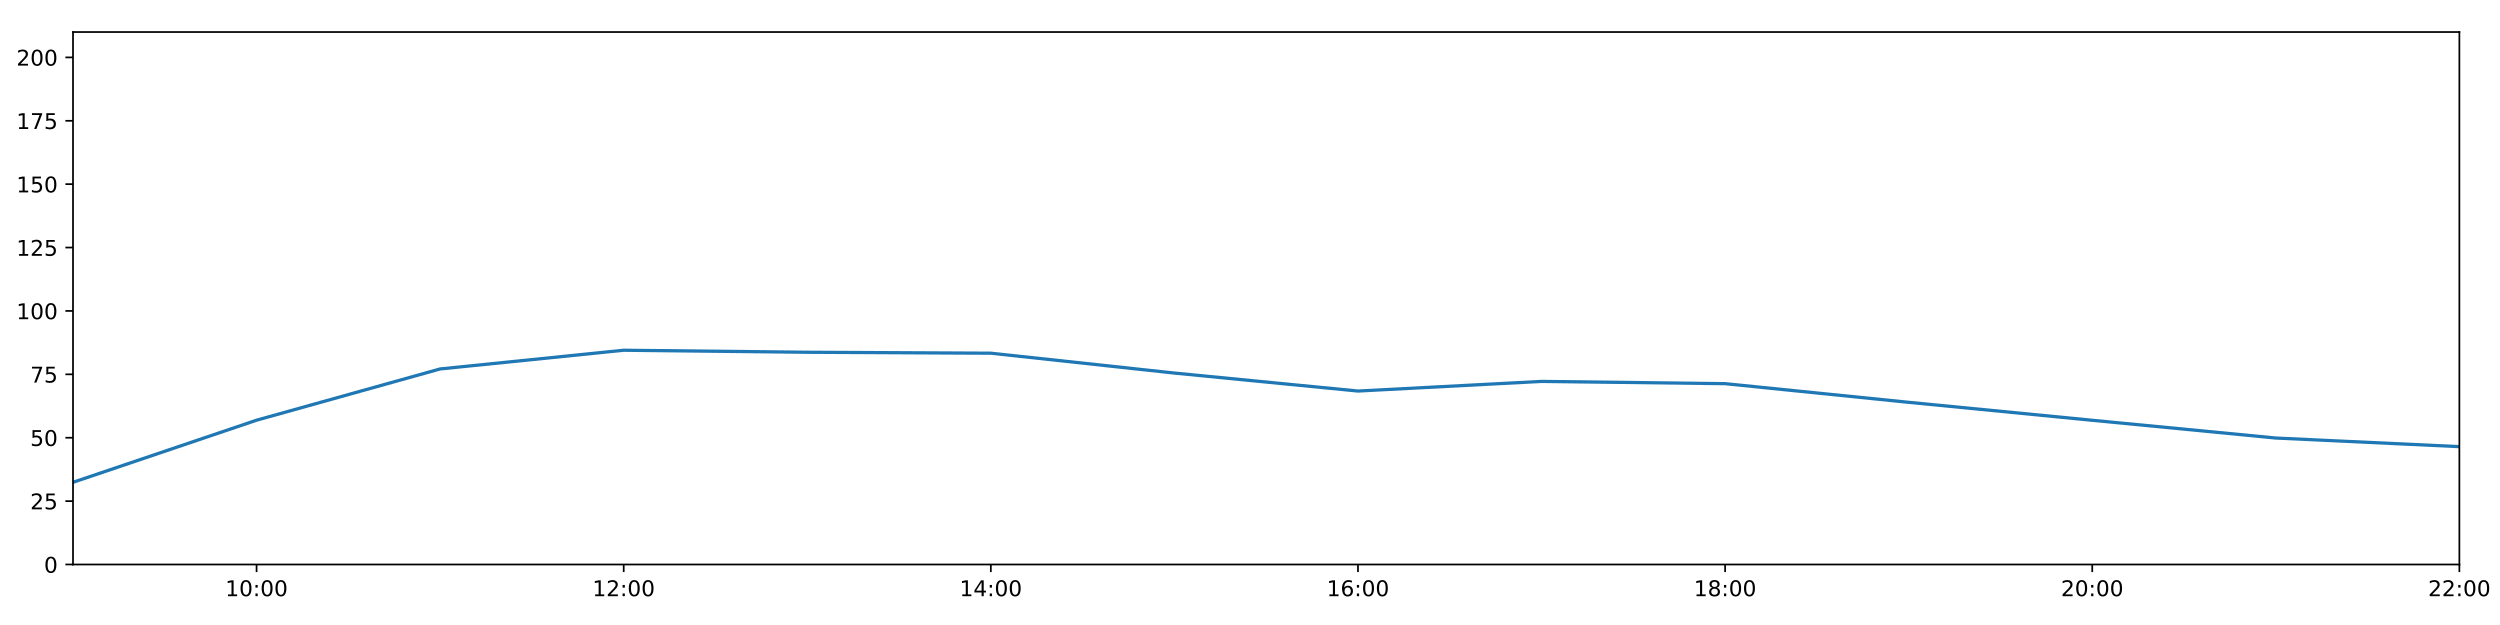
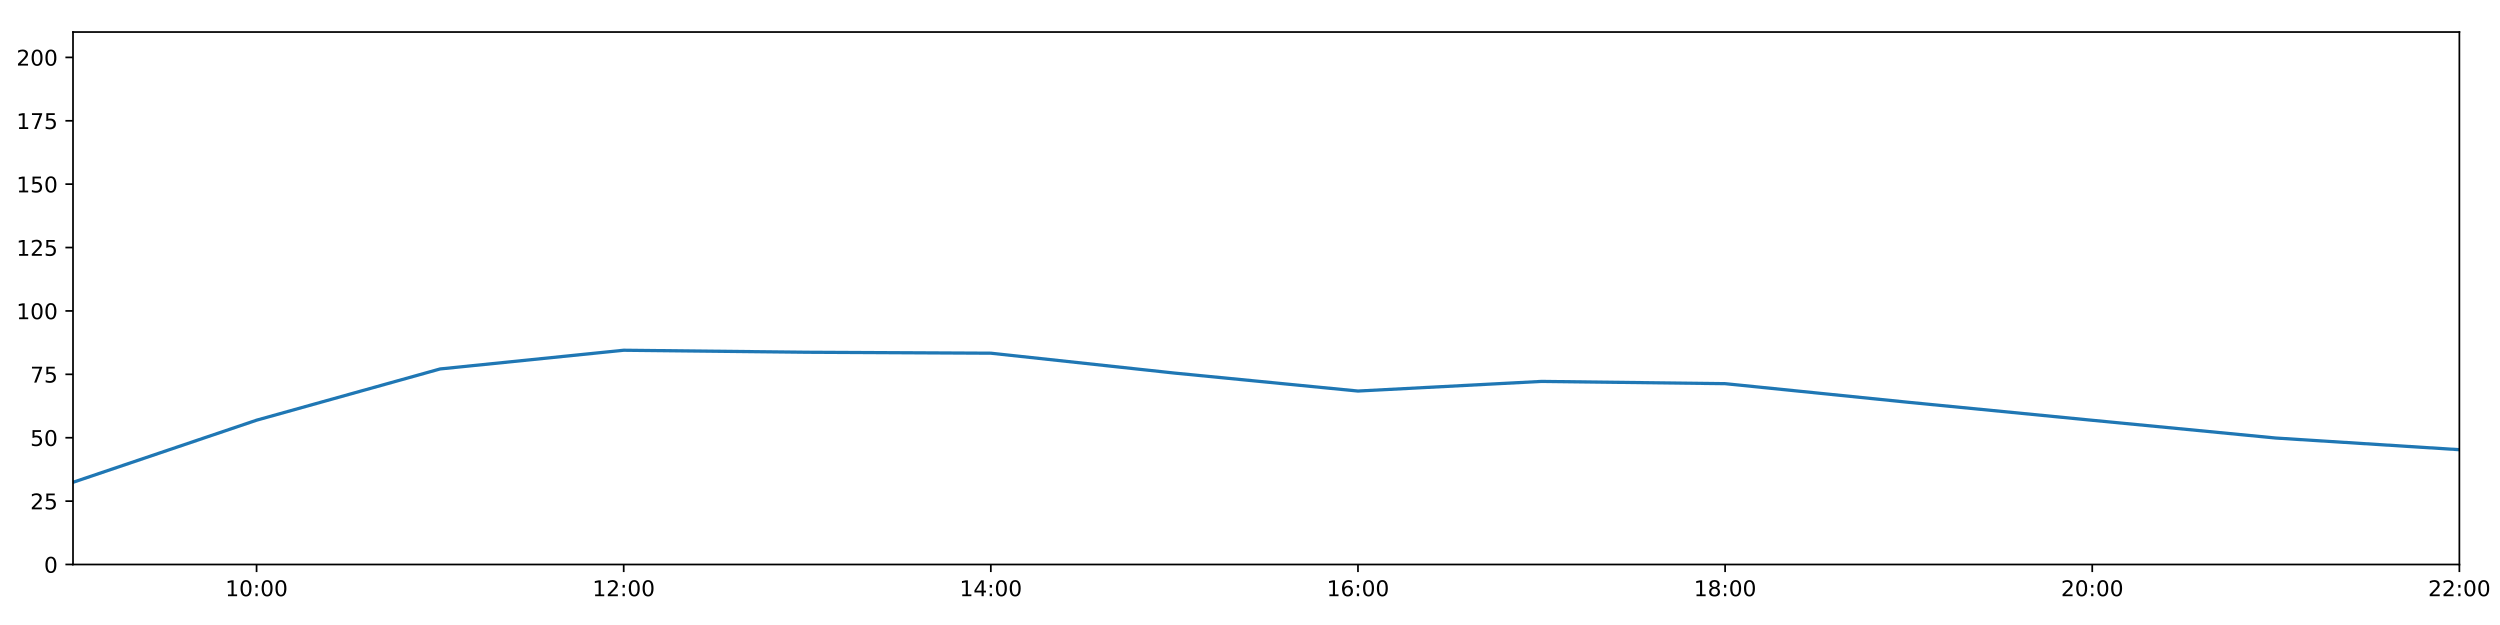
<svg xmlns="http://www.w3.org/2000/svg" xmlns:xlink="http://www.w3.org/1999/xlink" height="288pt" version="1.1" viewBox="0 0 1152 288" width="1152pt">
  <defs>
    <style type="text/css">
*{stroke-linecap:butt;stroke-linejoin:round;}
  </style>
  </defs>
  <g id="figure_1">
    <g id="patch_1">
      <path d="M 0 288  L 1152 288  L 1152 0  L 0 0  z " style="fill:#ffffff;" />
    </g>
    <g id="axes_1">
      <g id="patch_2">
        <path d="M 33.64 260.12  L 1133.28 260.12  L 1133.28 14.76  L 33.64 14.76  z " style="fill:#ffffff;" />
      </g>
      <g id="matplotlib.axis_1">
        <g id="xtick_1">
          <g id="line2d_1">
            <defs>
-               <path d="M 0 0  L 0 3.5  " id="m24326f0757" style="stroke:#000000;stroke-width:0.8;" />
-             </defs>
-             <g>
-               <use style="stroke:#000000;stroke-width:0.8;" x="118.228" xlink:href="#m24326f0757" y="260.12" />
+               <path d="M 0 0  L 0 3.5  " id="m83184048f6" style="stroke:#000000;stroke-width:0.8;" />
+             </defs>
+             <g>
+               <use style="stroke:#000000;stroke-width:0.8;" x="118.228" xlink:href="#m83184048f6" y="260.12" />
            </g>
          </g>
          <g id="text_1">
            <defs>
              <path d="M 12.406 8.297  L 28.516 8.297  L 28.516 63.922  L 10.984 60.406  L 10.984 69.391  L 28.422 72.906  L 38.281 72.906  L 38.281 8.297  L 54.391 8.297  L 54.391 0  L 12.406 0  z " id="DejaVuSans-49" />
              <path d="M 31.781 66.406  Q 24.172 66.406 20.328 58.906  Q 16.5 51.422 16.5 36.375  Q 16.5 21.391 20.328 13.891  Q 24.172 6.391 31.781 6.391  Q 39.453 6.391 43.281 13.891  Q 47.125 21.391 47.125 36.375  Q 47.125 51.422 43.281 58.906  Q 39.453 66.406 31.781 66.406  z M 31.781 74.219  Q 44.047 74.219 50.516 64.516  Q 56.984 54.828 56.984 36.375  Q 56.984 17.969 50.516 8.266  Q 44.047 -1.422 31.781 -1.422  Q 19.531 -1.422 13.062 8.266  Q 6.594 17.969 6.594 36.375  Q 6.594 54.828 13.062 64.516  Q 19.531 74.219 31.781 74.219  z " id="DejaVuSans-48" />
              <path d="M 11.719 12.406  L 22.016 12.406  L 22.016 0  L 11.719 0  z M 11.719 51.703  L 22.016 51.703  L 22.016 39.312  L 11.719 39.312  z " id="DejaVuSans-58" />
            </defs>
            <g transform="translate(103.8183 274.7184)scale(0.1 -0.1)">
              <use xlink:href="#DejaVuSans-49" />
              <use x="63.623" xlink:href="#DejaVuSans-48" />
              <use x="127.246" xlink:href="#DejaVuSans-58" />
              <use x="160.938" xlink:href="#DejaVuSans-48" />
              <use x="224.561" xlink:href="#DejaVuSans-48" />
            </g>
          </g>
        </g>
        <g id="xtick_2">
          <g id="line2d_2">
            <g>
-               <use style="stroke:#000000;stroke-width:0.8;" x="287.403" xlink:href="#m24326f0757" y="260.12" />
+               <use style="stroke:#000000;stroke-width:0.8;" x="287.403" xlink:href="#m83184048f6" y="260.12" />
            </g>
          </g>
          <g id="text_2">
            <defs>
              <path d="M 19.188 8.297  L 53.609 8.297  L 53.609 0  L 7.328 0  L 7.328 8.297  Q 12.938 14.109 22.625 23.891  Q 32.328 33.688 34.812 36.531  Q 39.547 41.844 41.422 45.531  Q 43.312 49.219 43.312 52.781  Q 43.312 58.594 39.234 62.25  Q 35.156 65.922 28.609 65.922  Q 23.969 65.922 18.812 64.312  Q 13.672 62.703 7.812 59.422  L 7.812 69.391  Q 13.766 71.781 18.938 73  Q 24.125 74.219 28.422 74.219  Q 39.75 74.219 46.484 68.547  Q 53.219 62.891 53.219 53.422  Q 53.219 48.922 51.531 44.891  Q 49.859 40.875 45.406 35.406  Q 44.188 33.984 37.641 27.219  Q 31.109 20.453 19.188 8.297  z " id="DejaVuSans-50" />
            </defs>
            <g transform="translate(272.9937 274.7184)scale(0.1 -0.1)">
              <use xlink:href="#DejaVuSans-49" />
              <use x="63.623" xlink:href="#DejaVuSans-50" />
              <use x="127.246" xlink:href="#DejaVuSans-58" />
              <use x="160.938" xlink:href="#DejaVuSans-48" />
              <use x="224.561" xlink:href="#DejaVuSans-48" />
            </g>
          </g>
        </g>
        <g id="xtick_3">
          <g id="line2d_3">
            <g>
-               <use style="stroke:#000000;stroke-width:0.8;" x="456.578" xlink:href="#m24326f0757" y="260.12" />
+               <use style="stroke:#000000;stroke-width:0.8;" x="456.578" xlink:href="#m83184048f6" y="260.12" />
            </g>
          </g>
          <g id="text_3">
            <defs>
              <path d="M 37.797 64.312  L 12.891 25.391  L 37.797 25.391  z M 35.203 72.906  L 47.609 72.906  L 47.609 25.391  L 58.016 25.391  L 58.016 17.188  L 47.609 17.188  L 47.609 0  L 37.797 0  L 37.797 17.188  L 4.891 17.188  L 4.891 26.703  z " id="DejaVuSans-52" />
            </defs>
            <g transform="translate(442.1691 274.7184)scale(0.1 -0.1)">
              <use xlink:href="#DejaVuSans-49" />
              <use x="63.623" xlink:href="#DejaVuSans-52" />
              <use x="127.246" xlink:href="#DejaVuSans-58" />
              <use x="160.938" xlink:href="#DejaVuSans-48" />
              <use x="224.561" xlink:href="#DejaVuSans-48" />
            </g>
          </g>
        </g>
        <g id="xtick_4">
          <g id="line2d_4">
            <g>
-               <use style="stroke:#000000;stroke-width:0.8;" x="625.754" xlink:href="#m24326f0757" y="260.12" />
+               <use style="stroke:#000000;stroke-width:0.8;" x="625.754" xlink:href="#m83184048f6" y="260.12" />
            </g>
          </g>
          <g id="text_4">
            <defs>
              <path d="M 33.016 40.375  Q 26.375 40.375 22.484 35.828  Q 18.609 31.297 18.609 23.391  Q 18.609 15.531 22.484 10.953  Q 26.375 6.391 33.016 6.391  Q 39.656 6.391 43.531 10.953  Q 47.406 15.531 47.406 23.391  Q 47.406 31.297 43.531 35.828  Q 39.656 40.375 33.016 40.375  z M 52.594 71.297  L 52.594 62.312  Q 48.875 64.062 45.094 64.984  Q 41.312 65.922 37.594 65.922  Q 27.828 65.922 22.672 59.328  Q 17.531 52.734 16.797 39.406  Q 19.672 43.656 24.016 45.922  Q 28.375 48.188 33.594 48.188  Q 44.578 48.188 50.953 41.516  Q 57.328 34.859 57.328 23.391  Q 57.328 12.156 50.688 5.359  Q 44.047 -1.422 33.016 -1.422  Q 20.359 -1.422 13.672 8.266  Q 6.984 17.969 6.984 36.375  Q 6.984 53.656 15.188 63.938  Q 23.391 74.219 37.203 74.219  Q 40.922 74.219 44.703 73.484  Q 48.484 72.75 52.594 71.297  z " id="DejaVuSans-54" />
            </defs>
            <g transform="translate(611.3445 274.7184)scale(0.1 -0.1)">
              <use xlink:href="#DejaVuSans-49" />
              <use x="63.623" xlink:href="#DejaVuSans-54" />
              <use x="127.246" xlink:href="#DejaVuSans-58" />
              <use x="160.938" xlink:href="#DejaVuSans-48" />
              <use x="224.561" xlink:href="#DejaVuSans-48" />
            </g>
          </g>
        </g>
        <g id="xtick_5">
          <g id="line2d_5">
            <g>
-               <use style="stroke:#000000;stroke-width:0.8;" x="794.929" xlink:href="#m24326f0757" y="260.12" />
+               <use style="stroke:#000000;stroke-width:0.8;" x="794.929" xlink:href="#m83184048f6" y="260.12" />
            </g>
          </g>
          <g id="text_5">
            <defs>
              <path d="M 31.781 34.625  Q 24.75 34.625 20.719 30.859  Q 16.703 27.094 16.703 20.516  Q 16.703 13.922 20.719 10.156  Q 24.75 6.391 31.781 6.391  Q 38.812 6.391 42.859 10.172  Q 46.922 13.969 46.922 20.516  Q 46.922 27.094 42.891 30.859  Q 38.875 34.625 31.781 34.625  z M 21.922 38.812  Q 15.578 40.375 12.031 44.719  Q 8.5 49.078 8.5 55.328  Q 8.5 64.062 14.719 69.141  Q 20.953 74.219 31.781 74.219  Q 42.672 74.219 48.875 69.141  Q 55.078 64.062 55.078 55.328  Q 55.078 49.078 51.531 44.719  Q 48 40.375 41.703 38.812  Q 48.828 37.156 52.797 32.312  Q 56.781 27.484 56.781 20.516  Q 56.781 9.906 50.312 4.234  Q 43.844 -1.422 31.781 -1.422  Q 19.734 -1.422 13.25 4.234  Q 6.781 9.906 6.781 20.516  Q 6.781 27.484 10.781 32.312  Q 14.797 37.156 21.922 38.812  z M 18.312 54.391  Q 18.312 48.734 21.844 45.562  Q 25.391 42.391 31.781 42.391  Q 38.141 42.391 41.719 45.562  Q 45.312 48.734 45.312 54.391  Q 45.312 60.062 41.719 63.234  Q 38.141 66.406 31.781 66.406  Q 25.391 66.406 21.844 63.234  Q 18.312 60.062 18.312 54.391  z " id="DejaVuSans-56" />
            </defs>
            <g transform="translate(780.5199 274.7184)scale(0.1 -0.1)">
              <use xlink:href="#DejaVuSans-49" />
              <use x="63.623" xlink:href="#DejaVuSans-56" />
              <use x="127.246" xlink:href="#DejaVuSans-58" />
              <use x="160.938" xlink:href="#DejaVuSans-48" />
              <use x="224.561" xlink:href="#DejaVuSans-48" />
            </g>
          </g>
        </g>
        <g id="xtick_6">
          <g id="line2d_6">
            <g>
-               <use style="stroke:#000000;stroke-width:0.8;" x="964.105" xlink:href="#m24326f0757" y="260.12" />
+               <use style="stroke:#000000;stroke-width:0.8;" x="964.105" xlink:href="#m83184048f6" y="260.12" />
            </g>
          </g>
          <g id="text_6">
            <g transform="translate(949.6952 274.7184)scale(0.1 -0.1)">
              <use xlink:href="#DejaVuSans-50" />
              <use x="63.623" xlink:href="#DejaVuSans-48" />
              <use x="127.246" xlink:href="#DejaVuSans-58" />
              <use x="160.938" xlink:href="#DejaVuSans-48" />
              <use x="224.561" xlink:href="#DejaVuSans-48" />
            </g>
          </g>
        </g>
        <g id="xtick_7">
          <g id="line2d_7">
            <g>
-               <use style="stroke:#000000;stroke-width:0.8;" x="1133.28" xlink:href="#m24326f0757" y="260.12" />
+               <use style="stroke:#000000;stroke-width:0.8;" x="1133.28" xlink:href="#m83184048f6" y="260.12" />
            </g>
          </g>
          <g id="text_7">
            <g transform="translate(1118.871 274.7184)scale(0.1 -0.1)">
              <use xlink:href="#DejaVuSans-50" />
              <use x="63.623" xlink:href="#DejaVuSans-50" />
              <use x="127.246" xlink:href="#DejaVuSans-58" />
              <use x="160.938" xlink:href="#DejaVuSans-48" />
              <use x="224.561" xlink:href="#DejaVuSans-48" />
            </g>
          </g>
        </g>
      </g>
      <g id="matplotlib.axis_2">
        <g id="ytick_1">
          <g id="line2d_8">
            <defs>
-               <path d="M 0 0  L -3.5 0  " id="m3654bd4f96" style="stroke:#000000;stroke-width:0.8;" />
-             </defs>
-             <g>
-               <use style="stroke:#000000;stroke-width:0.8;" x="33.64" xlink:href="#m3654bd4f96" y="260.12" />
+               <path d="M 0 0  L -3.5 0  " id="m3603fa2f71" style="stroke:#000000;stroke-width:0.8;" />
+             </defs>
+             <g>
+               <use style="stroke:#000000;stroke-width:0.8;" x="33.64" xlink:href="#m3603fa2f71" y="260.12" />
            </g>
          </g>
          <g id="text_8">
            <g transform="translate(20.2775 263.9192)scale(0.1 -0.1)">
              <use xlink:href="#DejaVuSans-48" />
            </g>
          </g>
        </g>
        <g id="ytick_2">
          <g id="line2d_9">
            <g>
-               <use style="stroke:#000000;stroke-width:0.8;" x="33.64" xlink:href="#m3654bd4f96" y="230.91" />
+               <use style="stroke:#000000;stroke-width:0.8;" x="33.64" xlink:href="#m3603fa2f71" y="230.91" />
            </g>
          </g>
          <g id="text_9">
            <defs>
              <path d="M 10.797 72.906  L 49.516 72.906  L 49.516 64.594  L 19.828 64.594  L 19.828 46.734  Q 21.969 47.469 24.109 47.828  Q 26.266 48.188 28.422 48.188  Q 40.625 48.188 47.75 41.5  Q 54.891 34.812 54.891 23.391  Q 54.891 11.625 47.562 5.094  Q 40.234 -1.422 26.906 -1.422  Q 22.312 -1.422 17.547 -0.641  Q 12.797 0.141 7.719 1.703  L 7.719 11.625  Q 12.109 9.234 16.797 8.062  Q 21.484 6.891 26.703 6.891  Q 35.156 6.891 40.078 11.328  Q 45.016 15.766 45.016 23.391  Q 45.016 31 40.078 35.438  Q 35.156 39.891 26.703 39.891  Q 22.75 39.891 18.812 39.016  Q 14.891 38.141 10.797 36.281  z " id="DejaVuSans-53" />
            </defs>
            <g transform="translate(13.915 234.7097)scale(0.1 -0.1)">
              <use xlink:href="#DejaVuSans-50" />
              <use x="63.623" xlink:href="#DejaVuSans-53" />
            </g>
          </g>
        </g>
        <g id="ytick_3">
          <g id="line2d_10">
            <g>
-               <use style="stroke:#000000;stroke-width:0.8;" x="33.64" xlink:href="#m3654bd4f96" y="201.701" />
+               <use style="stroke:#000000;stroke-width:0.8;" x="33.64" xlink:href="#m3603fa2f71" y="201.701" />
            </g>
          </g>
          <g id="text_10">
            <g transform="translate(13.915 205.5002)scale(0.1 -0.1)">
              <use xlink:href="#DejaVuSans-53" />
              <use x="63.623" xlink:href="#DejaVuSans-48" />
            </g>
          </g>
        </g>
        <g id="ytick_4">
          <g id="line2d_11">
            <g>
-               <use style="stroke:#000000;stroke-width:0.8;" x="33.64" xlink:href="#m3654bd4f96" y="172.491" />
+               <use style="stroke:#000000;stroke-width:0.8;" x="33.64" xlink:href="#m3603fa2f71" y="172.491" />
            </g>
          </g>
          <g id="text_11">
            <defs>
              <path d="M 8.203 72.906  L 55.078 72.906  L 55.078 68.703  L 28.609 0  L 18.312 0  L 43.219 64.594  L 8.203 64.594  z " id="DejaVuSans-55" />
            </defs>
            <g transform="translate(13.915 176.2906)scale(0.1 -0.1)">
              <use xlink:href="#DejaVuSans-55" />
              <use x="63.623" xlink:href="#DejaVuSans-53" />
            </g>
          </g>
        </g>
        <g id="ytick_5">
          <g id="line2d_12">
            <g>
-               <use style="stroke:#000000;stroke-width:0.8;" x="33.64" xlink:href="#m3654bd4f96" y="143.282" />
+               <use style="stroke:#000000;stroke-width:0.8;" x="33.64" xlink:href="#m3603fa2f71" y="143.282" />
            </g>
          </g>
          <g id="text_12">
            <g transform="translate(7.5525 147.0811)scale(0.1 -0.1)">
              <use xlink:href="#DejaVuSans-49" />
              <use x="63.623" xlink:href="#DejaVuSans-48" />
              <use x="127.246" xlink:href="#DejaVuSans-48" />
            </g>
          </g>
        </g>
        <g id="ytick_6">
          <g id="line2d_13">
            <g>
-               <use style="stroke:#000000;stroke-width:0.8;" x="33.64" xlink:href="#m3654bd4f96" y="114.072" />
+               <use style="stroke:#000000;stroke-width:0.8;" x="33.64" xlink:href="#m3603fa2f71" y="114.072" />
            </g>
          </g>
          <g id="text_13">
            <g transform="translate(7.5525 117.8716)scale(0.1 -0.1)">
              <use xlink:href="#DejaVuSans-49" />
              <use x="63.623" xlink:href="#DejaVuSans-50" />
              <use x="127.246" xlink:href="#DejaVuSans-53" />
            </g>
          </g>
        </g>
        <g id="ytick_7">
          <g id="line2d_14">
            <g>
-               <use style="stroke:#000000;stroke-width:0.8;" x="33.64" xlink:href="#m3654bd4f96" y="84.863" />
+               <use style="stroke:#000000;stroke-width:0.8;" x="33.64" xlink:href="#m3603fa2f71" y="84.863" />
            </g>
          </g>
          <g id="text_14">
            <g transform="translate(7.5525 88.66208)scale(0.1 -0.1)">
              <use xlink:href="#DejaVuSans-49" />
              <use x="63.623" xlink:href="#DejaVuSans-53" />
              <use x="127.246" xlink:href="#DejaVuSans-48" />
            </g>
          </g>
        </g>
        <g id="ytick_8">
          <g id="line2d_15">
            <g>
-               <use style="stroke:#000000;stroke-width:0.8;" x="33.64" xlink:href="#m3654bd4f96" y="55.653" />
+               <use style="stroke:#000000;stroke-width:0.8;" x="33.64" xlink:href="#m3603fa2f71" y="55.653" />
            </g>
          </g>
          <g id="text_15">
            <g transform="translate(7.5525 59.45255)scale(0.1 -0.1)">
              <use xlink:href="#DejaVuSans-49" />
              <use x="63.623" xlink:href="#DejaVuSans-55" />
              <use x="127.246" xlink:href="#DejaVuSans-53" />
            </g>
          </g>
        </g>
        <g id="ytick_9">
          <g id="line2d_16">
            <g>
-               <use style="stroke:#000000;stroke-width:0.8;" x="33.64" xlink:href="#m3654bd4f96" y="26.444" />
+               <use style="stroke:#000000;stroke-width:0.8;" x="33.64" xlink:href="#m3603fa2f71" y="26.444" />
            </g>
          </g>
          <g id="text_16">
            <g transform="translate(7.5525 30.24303)scale(0.1 -0.1)">
              <use xlink:href="#DejaVuSans-50" />
              <use x="63.623" xlink:href="#DejaVuSans-48" />
              <use x="127.246" xlink:href="#DejaVuSans-48" />
            </g>
          </g>
        </g>
      </g>
      <g id="line2d_17">
-         <path clip-path="url(#p95423921a2)" d="M 33.64 222.245  L 118.228 193.624  L 202.815 170.009  L 287.403 161.392  L 371.991 162.317  L 456.578 162.755  L 541.166 171.907  L 625.754 180.192  L 710.342 175.753  L 794.929 176.793  L 879.517 185.39  L 964.105 193.668  L 1048.692 201.847  L 1133.28 205.818  " style="fill:none;stroke:#1f77b4;stroke-linecap:square;stroke-width:1.5;" />
+         <path clip-path="url(#pf0320a311d)" d="M 33.64 222.245  L 118.228 193.624  L 202.815 170.009  L 287.403 161.392  L 371.991 162.317  L 456.578 162.755  L 541.166 171.907  L 625.754 180.192  L 710.342 175.753  L 794.929 176.793  L 879.517 185.39  L 964.105 193.668  L 1048.692 201.847  L 1133.28 207.224  " style="fill:none;stroke:#1f77b4;stroke-linecap:square;stroke-width:1.5;" />
      </g>
      <g id="patch_3">
        <path d="M 33.64 260.12  L 33.64 14.76  " style="fill:none;stroke:#000000;stroke-linecap:square;stroke-linejoin:miter;stroke-width:0.8;" />
      </g>
      <g id="patch_4">
        <path d="M 1133.28 260.12  L 1133.28 14.76  " style="fill:none;stroke:#000000;stroke-linecap:square;stroke-linejoin:miter;stroke-width:0.8;" />
      </g>
      <g id="patch_5">
        <path d="M 33.64 260.12  L 1133.28 260.12  " style="fill:none;stroke:#000000;stroke-linecap:square;stroke-linejoin:miter;stroke-width:0.8;" />
      </g>
      <g id="patch_6">
        <path d="M 33.64 14.76  L 1133.28 14.76  " style="fill:none;stroke:#000000;stroke-linecap:square;stroke-linejoin:miter;stroke-width:0.8;" />
      </g>
    </g>
  </g>
  <defs>
-     <clipPath id="p95423921a2">
+     <clipPath id="pf0320a311d">
      <rect height="245.36" width="1099.64" x="33.64" y="14.76" />
    </clipPath>
  </defs>
</svg>
